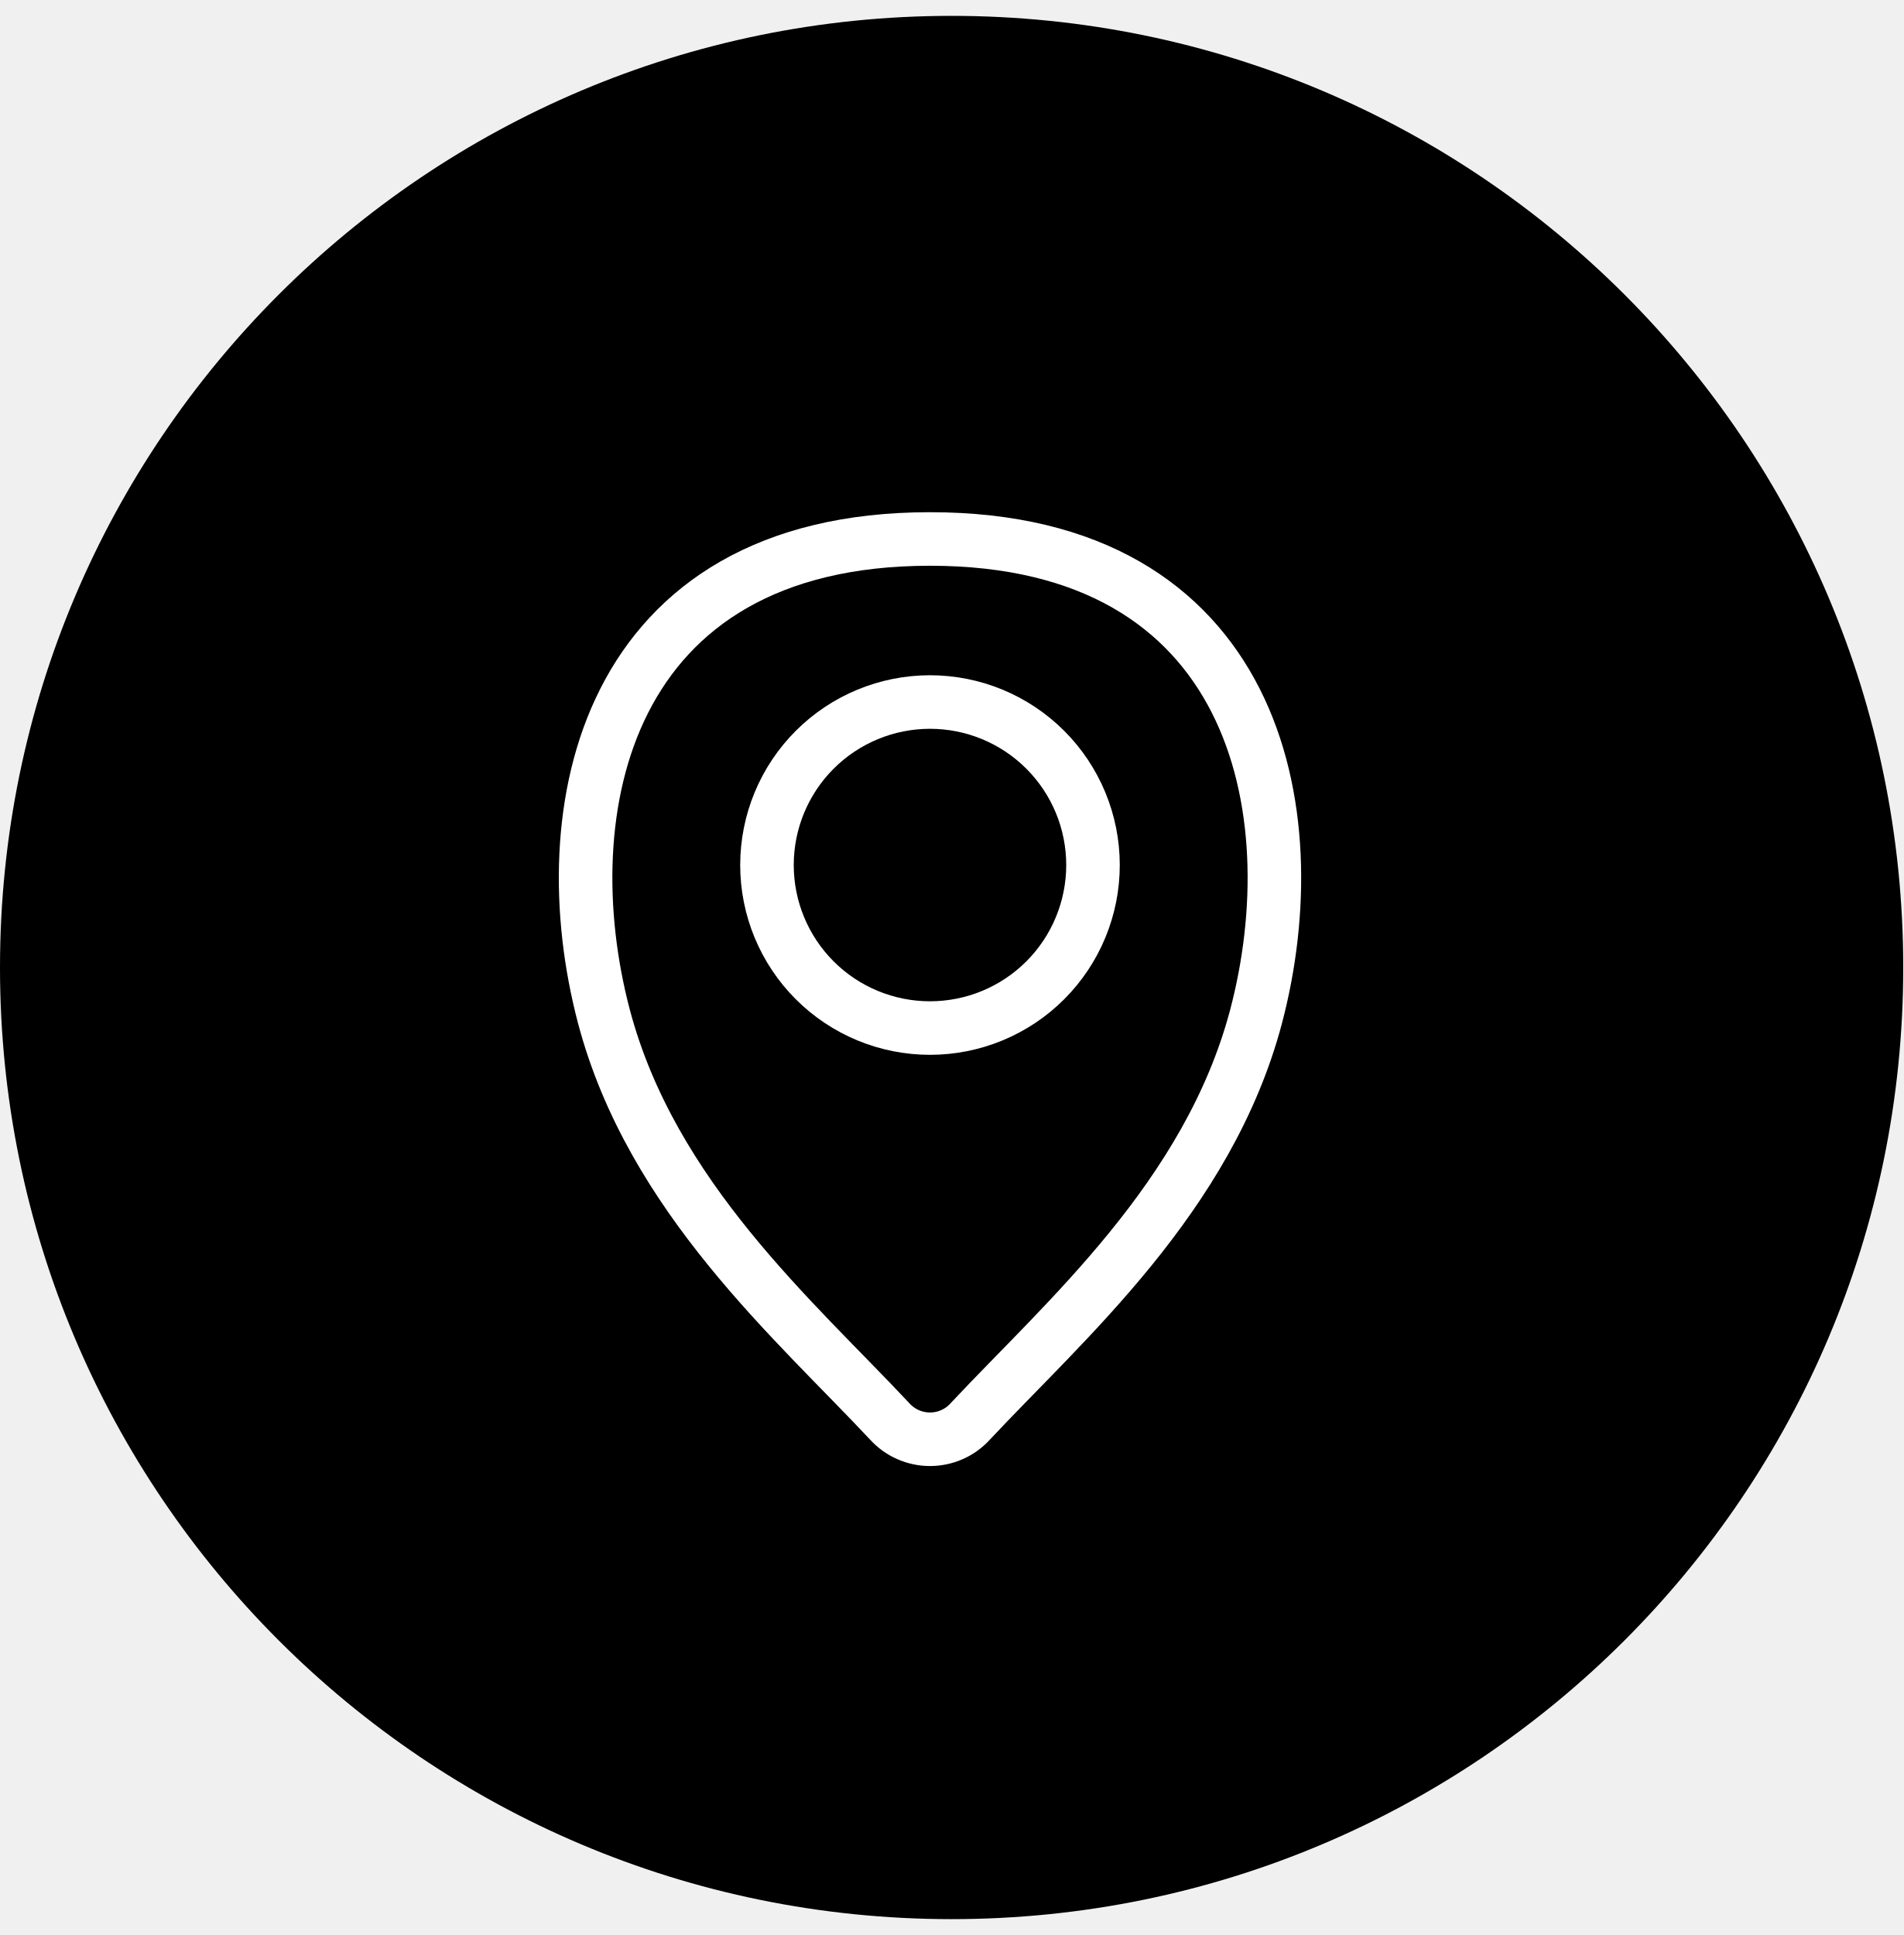
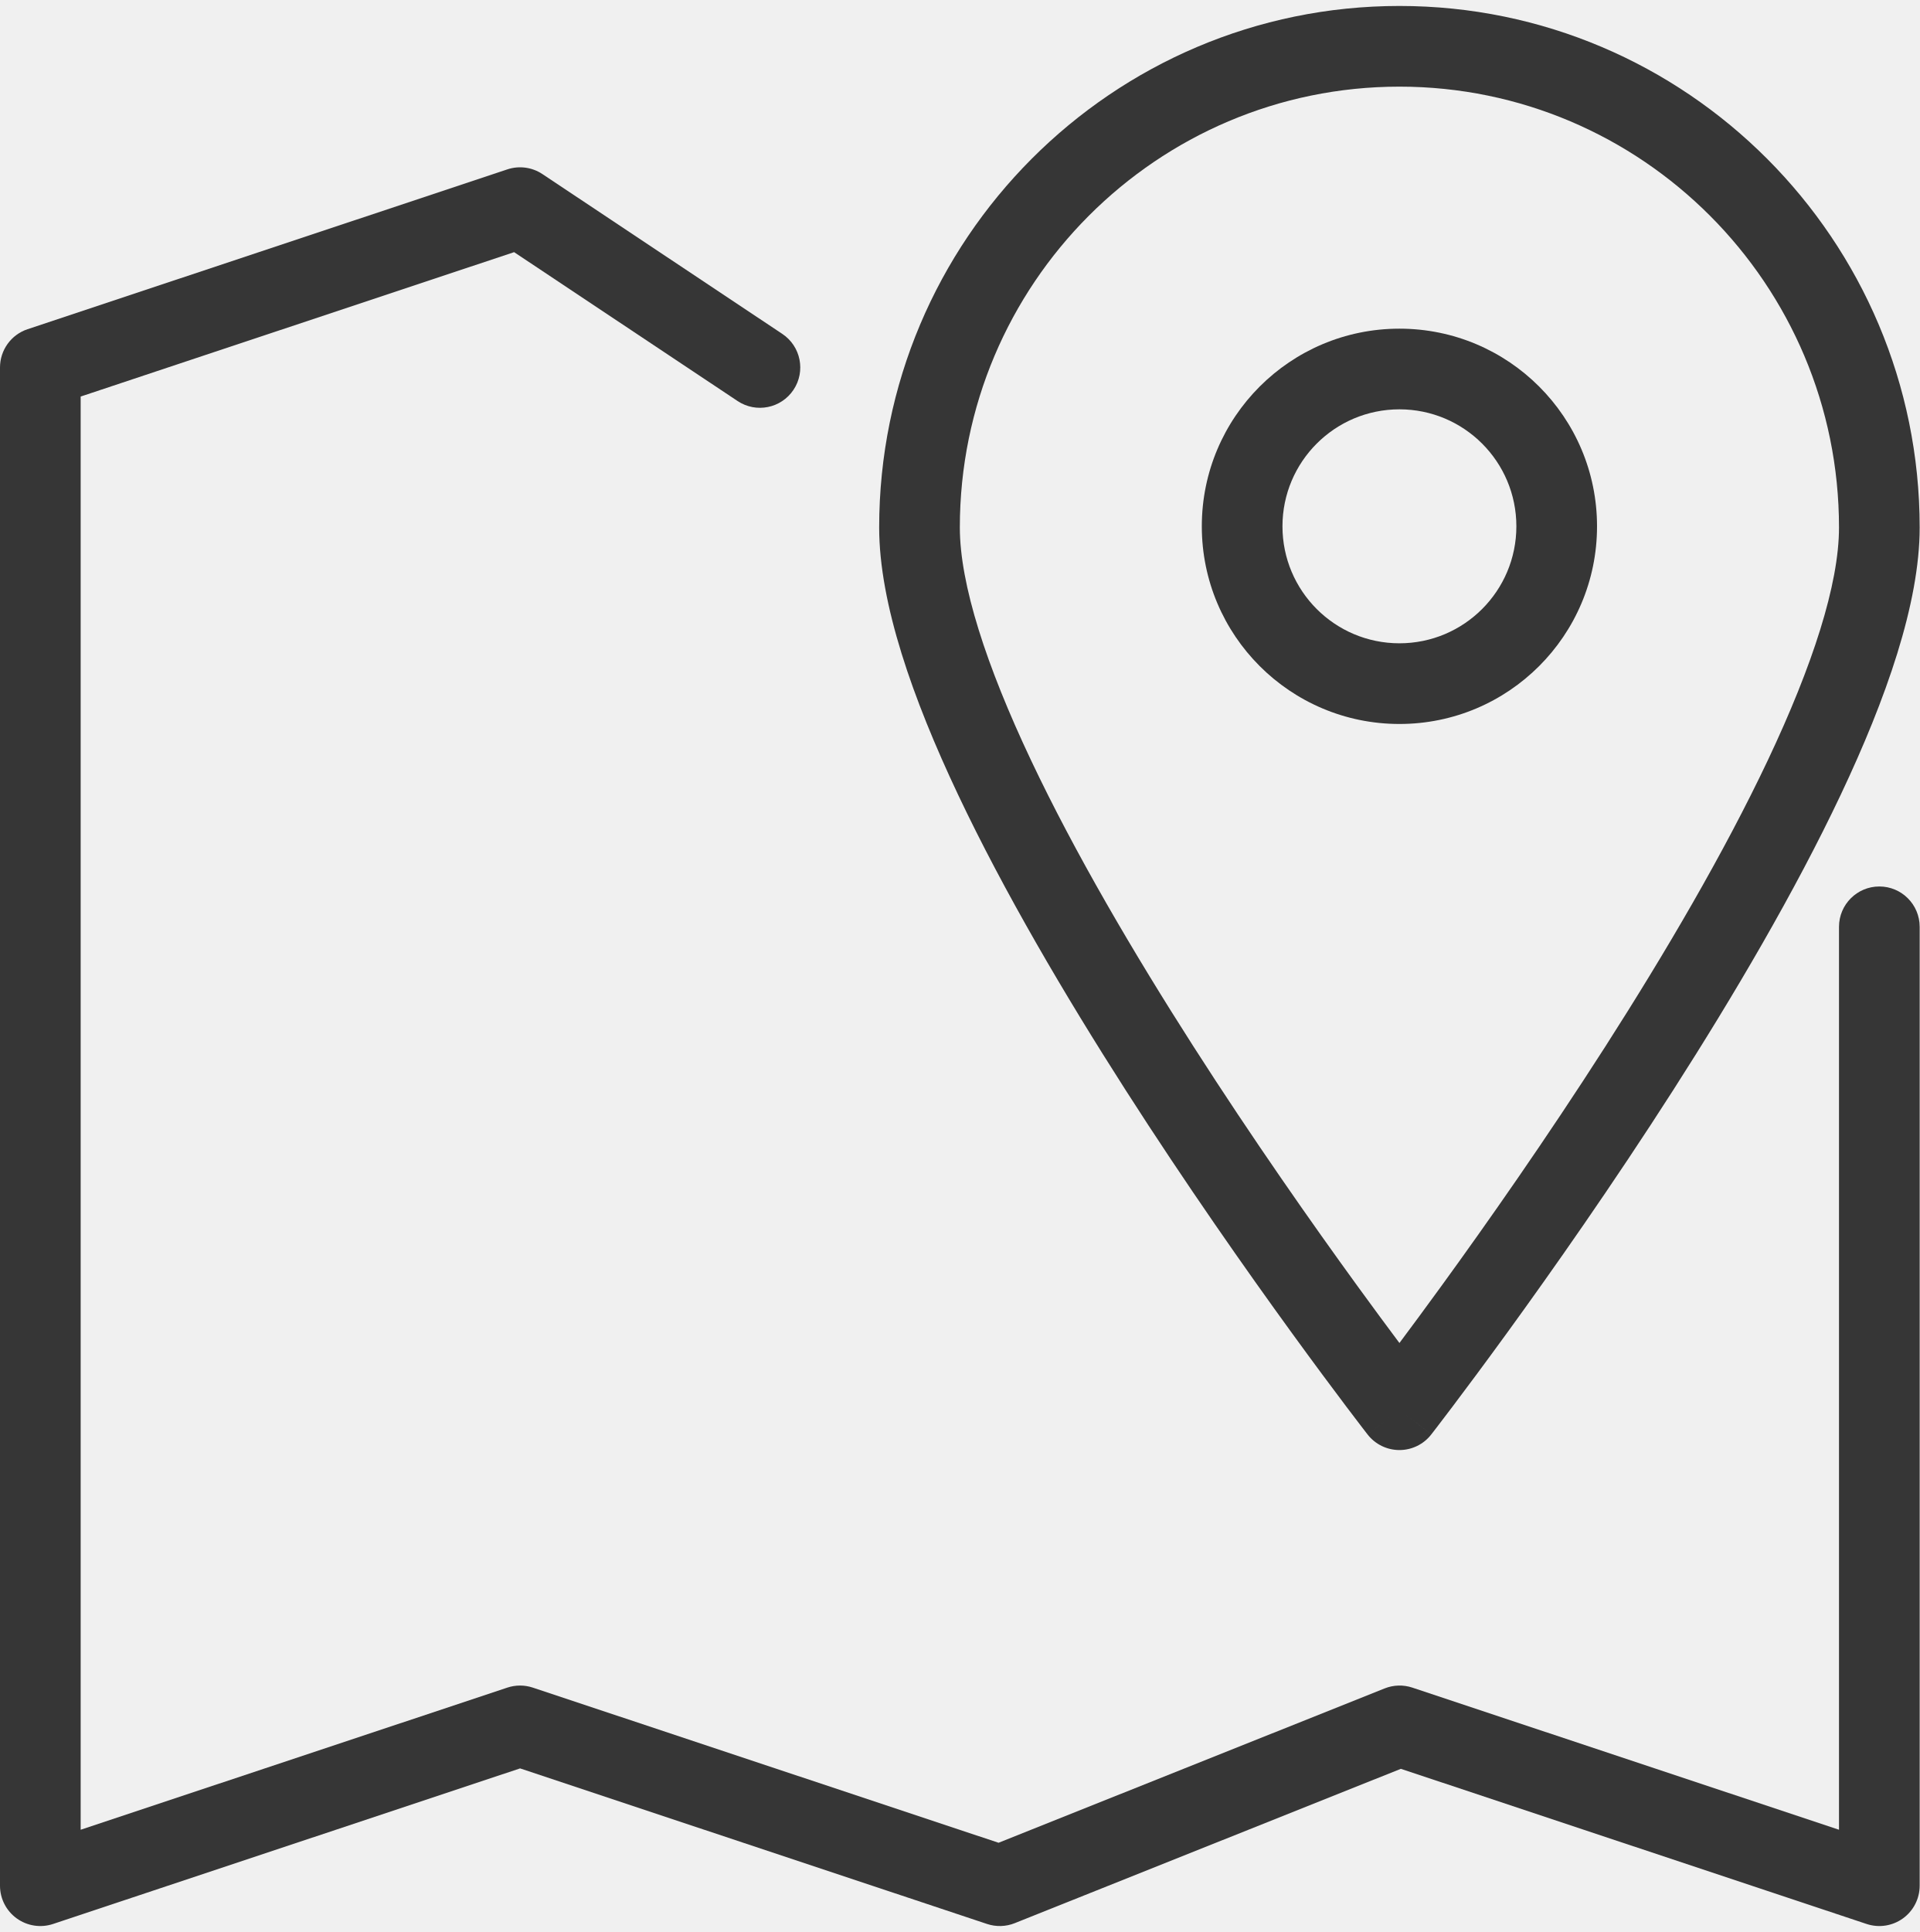
- <svg xmlns="http://www.w3.org/2000/svg" width="60" height="61" viewBox="0 0 60 61" fill="none">
-   <rect y="0.5" width="60" height="60" rx="30" fill="black" />
-   <rect width="36.818" height="36.818" transform="translate(10.9092 12.7727)" fill="black" />
-   <path d="M29.318 32.409C30.681 32.409 31.988 31.868 32.952 30.904C33.916 29.94 34.457 28.633 34.457 27.27C34.457 25.907 33.916 24.6 32.952 23.636C31.988 22.672 30.681 22.131 29.318 22.131C27.955 22.131 26.648 22.672 25.684 23.636C24.72 24.6 24.179 25.907 24.179 27.27C24.179 28.633 24.72 29.94 25.684 30.904C26.648 31.868 27.955 32.409 29.318 32.409Z" stroke="white" stroke-width="1.688" stroke-miterlimit="10" stroke-linecap="round" />
-   <path d="M29.318 16.991C19.04 16.991 17.326 25.556 19.04 32.049C20.548 37.737 25.069 41.624 28.051 44.812C28.212 44.989 28.407 45.13 28.626 45.226C28.844 45.322 29.08 45.372 29.318 45.372C29.557 45.372 29.793 45.322 30.011 45.226C30.229 45.13 30.425 44.989 30.585 44.812C33.566 41.624 38.089 37.737 39.597 32.049C41.31 25.556 39.597 16.991 29.318 16.991Z" stroke="white" stroke-width="1.688" stroke-miterlimit="10" stroke-linecap="round" />
+ <svg xmlns="http://www.w3.org/2000/svg" width="161" height="162" viewBox="0 0 161 162" fill="none">
+   <path fill-rule="evenodd" clip-rule="evenodd" d="M42.549 14.203C43.538 13.873 44.625 14.018 45.493 14.597L65.61 27.997C67.165 29.033 67.586 31.133 66.55 32.687C65.515 34.242 63.415 34.663 61.86 33.627L43.118 21.143L6.765 33.251V153.426L42.549 141.508C43.243 141.277 43.993 141.277 44.686 141.508L83.747 154.517L116.127 141.576C116.869 141.28 117.693 141.255 118.451 141.508L154.235 153.426V77.714C154.235 75.846 155.75 74.332 157.618 74.332C159.486 74.332 161 75.846 161 77.714V158.118C161 159.205 160.477 160.225 159.596 160.861C158.714 161.497 157.58 161.67 156.549 161.327L117.488 148.317L85.108 161.258C84.366 161.555 83.543 161.579 82.784 161.327L43.618 148.282L4.451 161.327C3.42 161.67 2.286 161.497 1.404 160.861C0.523 160.225 0 159.205 0 158.118V30.812C0 29.356 0.932 28.063 2.314 27.603L42.549 14.203Z" fill="#363636" />
+   <path fill-rule="evenodd" clip-rule="evenodd" d="M117.368 7.265C97.039 7.265 80.5 23.832 80.5 44.232C80.5 48.992 82.718 55.814 86.464 63.735C90.151 71.531 95.098 79.946 100.091 87.742C105.076 95.526 110.067 102.629 113.815 107.79C115.188 109.681 116.393 111.309 117.368 112.612C118.342 111.309 119.547 109.681 120.92 107.79C124.668 102.629 129.659 95.526 134.644 87.742C139.637 79.946 144.584 71.531 148.271 63.735C152.017 55.814 154.235 48.992 154.235 44.232C154.235 23.832 137.696 7.265 117.368 7.265ZM117.368 118.206C114.698 120.283 114.698 120.283 114.698 120.282L114.696 120.28L114.666 120.241L114.576 120.125C114.498 120.024 114.382 119.874 114.232 119.679C113.932 119.288 113.495 118.715 112.939 117.979C111.827 116.506 110.242 114.382 108.342 111.765C104.543 106.534 99.472 99.318 94.394 91.39C89.325 83.475 84.209 74.788 80.349 66.627C76.548 58.591 73.735 50.601 73.735 44.232C73.735 20.112 93.287 0.5 117.368 0.5C141.448 0.5 161 20.112 161 44.232C161 50.601 158.187 58.591 154.386 66.627C150.526 74.788 145.411 83.475 140.341 91.39C135.264 99.318 130.192 106.534 126.394 111.765C124.493 114.382 122.908 116.506 121.796 117.979C121.241 118.715 120.803 119.288 120.503 119.679C120.353 119.874 120.238 120.024 120.159 120.125L120.069 120.241L120.04 120.28L120.038 120.282C120.037 120.283 120.037 120.283 117.368 118.206ZM117.368 118.206L120.037 120.283C119.396 121.107 118.411 121.588 117.368 121.588C116.324 121.588 115.339 121.107 114.698 120.283L117.368 118.206Z" fill="#363636" />
+   <path fill-rule="evenodd" clip-rule="evenodd" d="M117.368 34.323C111.95 34.323 107.559 38.715 107.559 44.132C107.559 49.549 111.95 53.941 117.368 53.941C122.785 53.941 127.176 49.549 127.176 44.132C127.176 38.715 122.785 34.323 117.368 34.323ZM100.794 44.132C100.794 34.979 108.214 27.559 117.368 27.559C126.521 27.559 133.941 34.979 133.941 44.132C133.941 53.285 126.521 60.706 117.368 60.706C108.214 60.706 100.794 53.285 100.794 44.132Z" fill="#363636" />
</svg>
